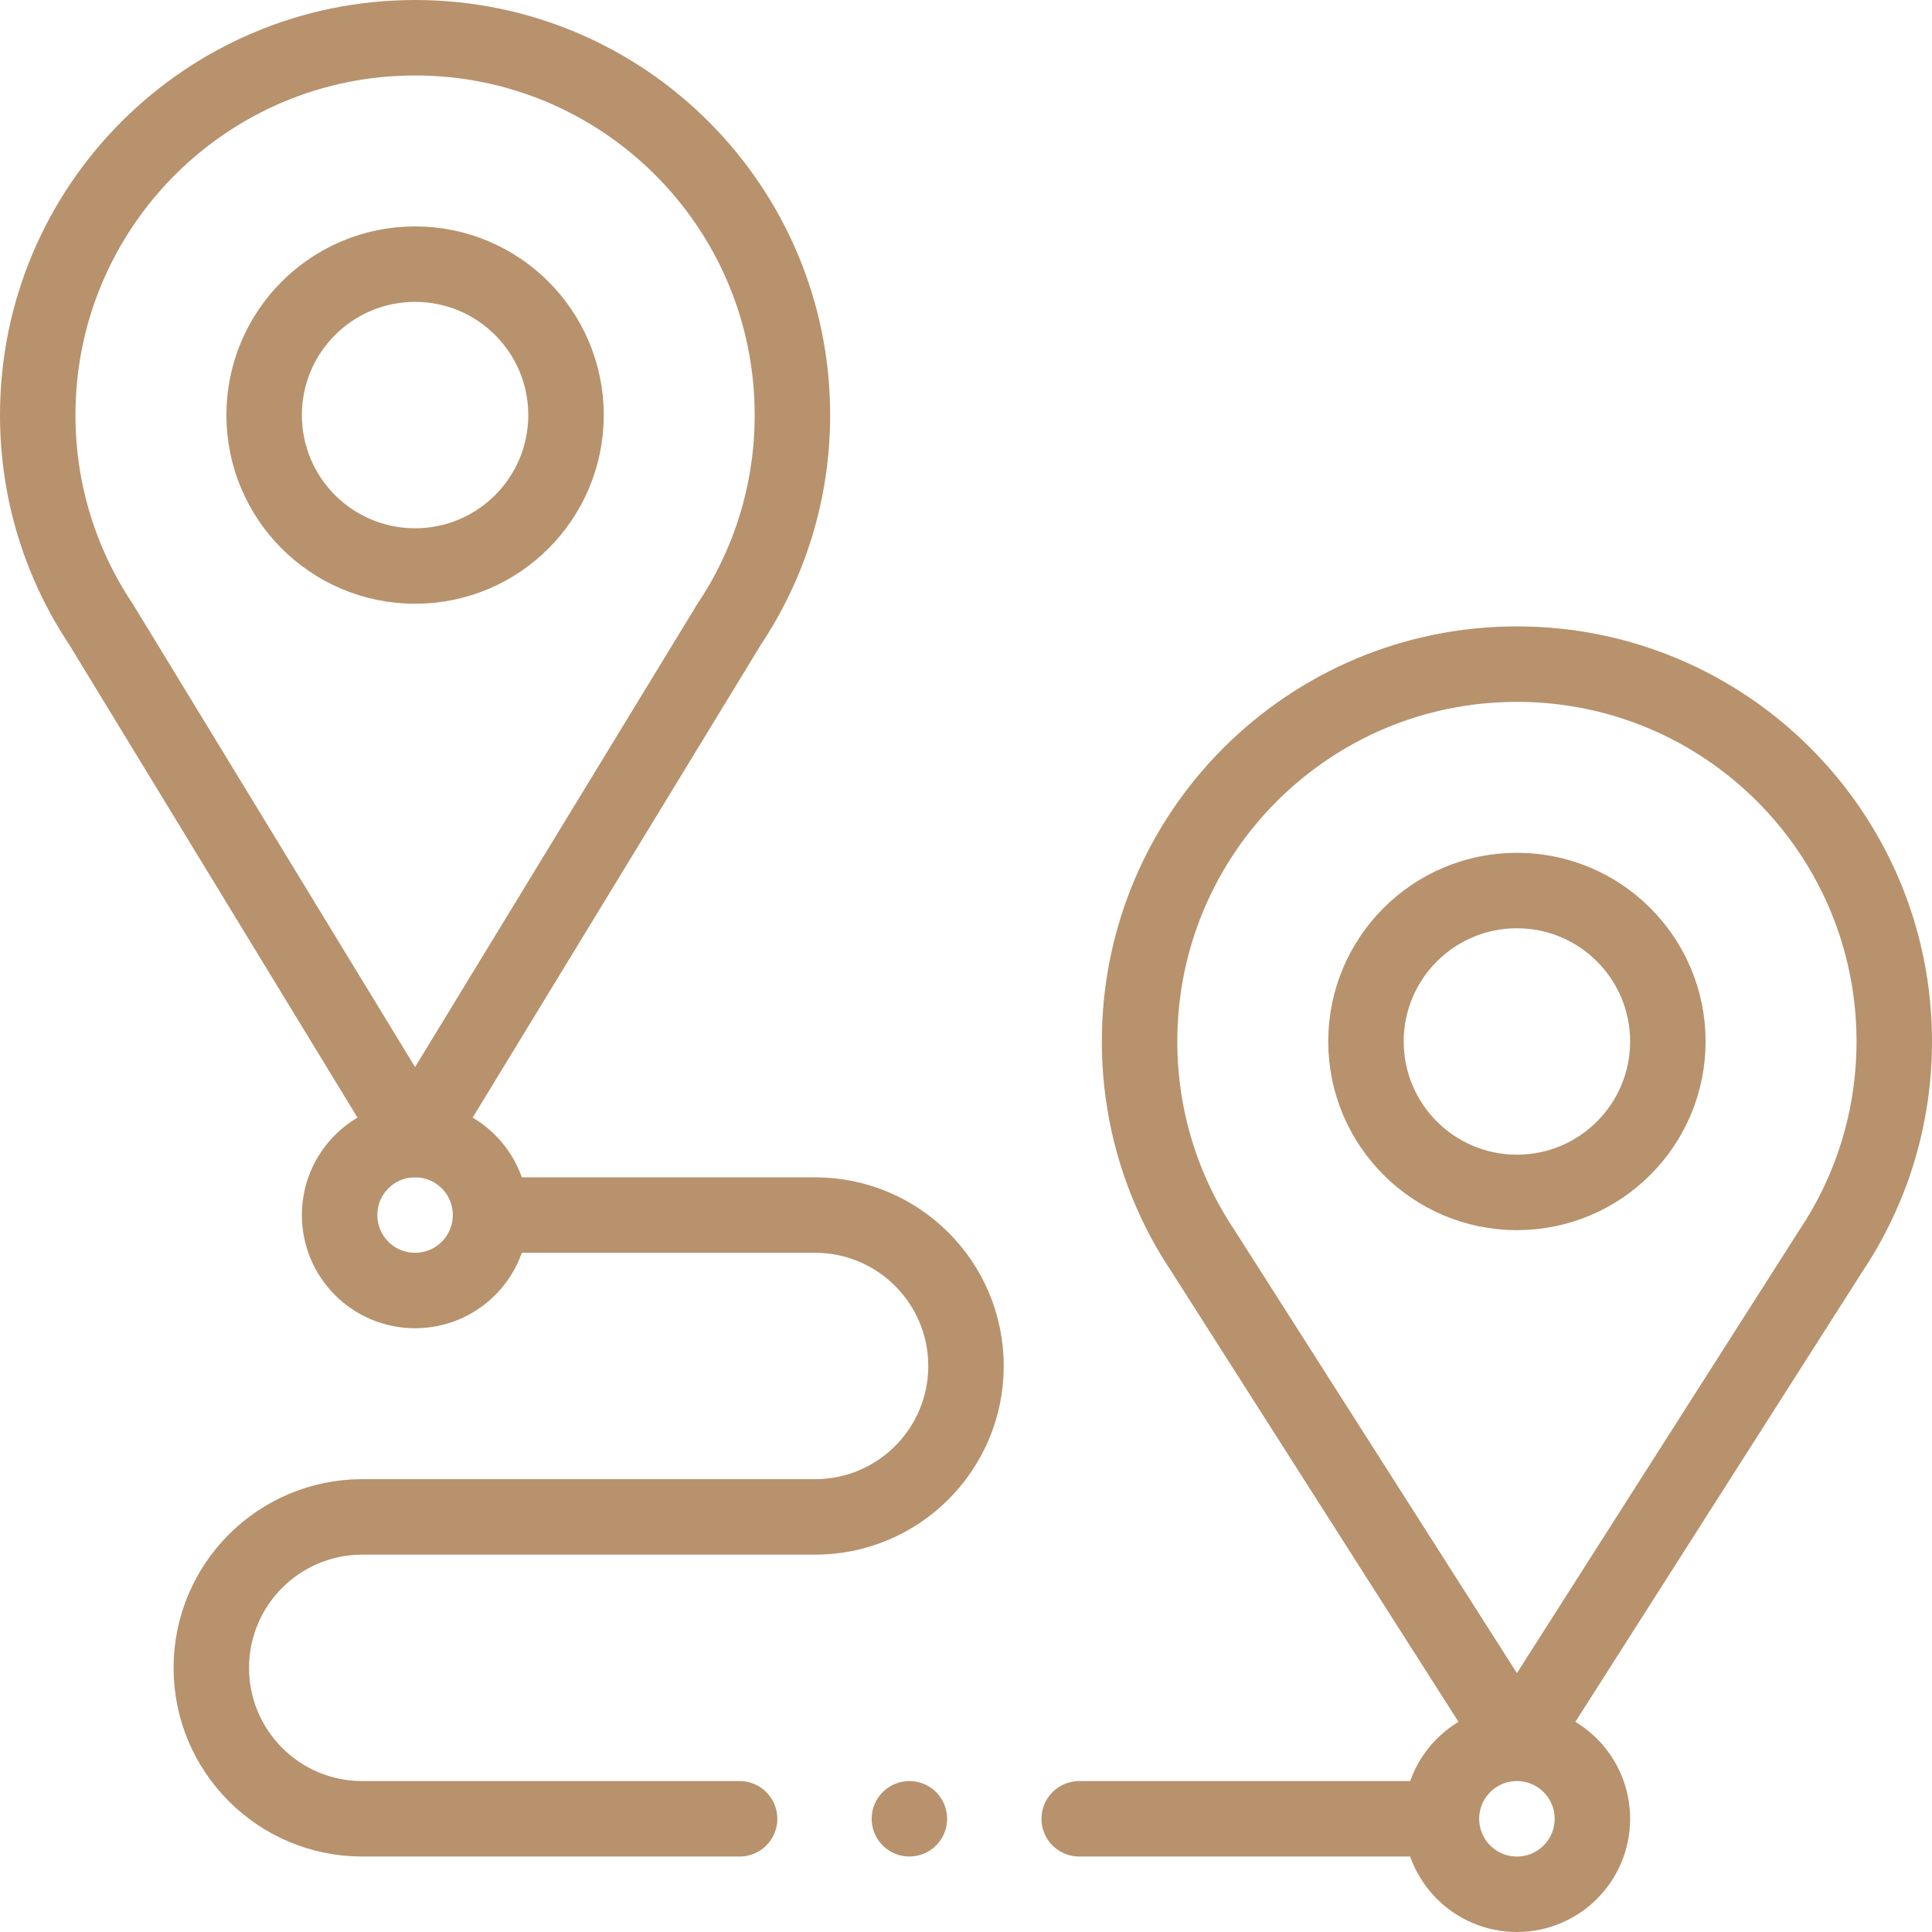
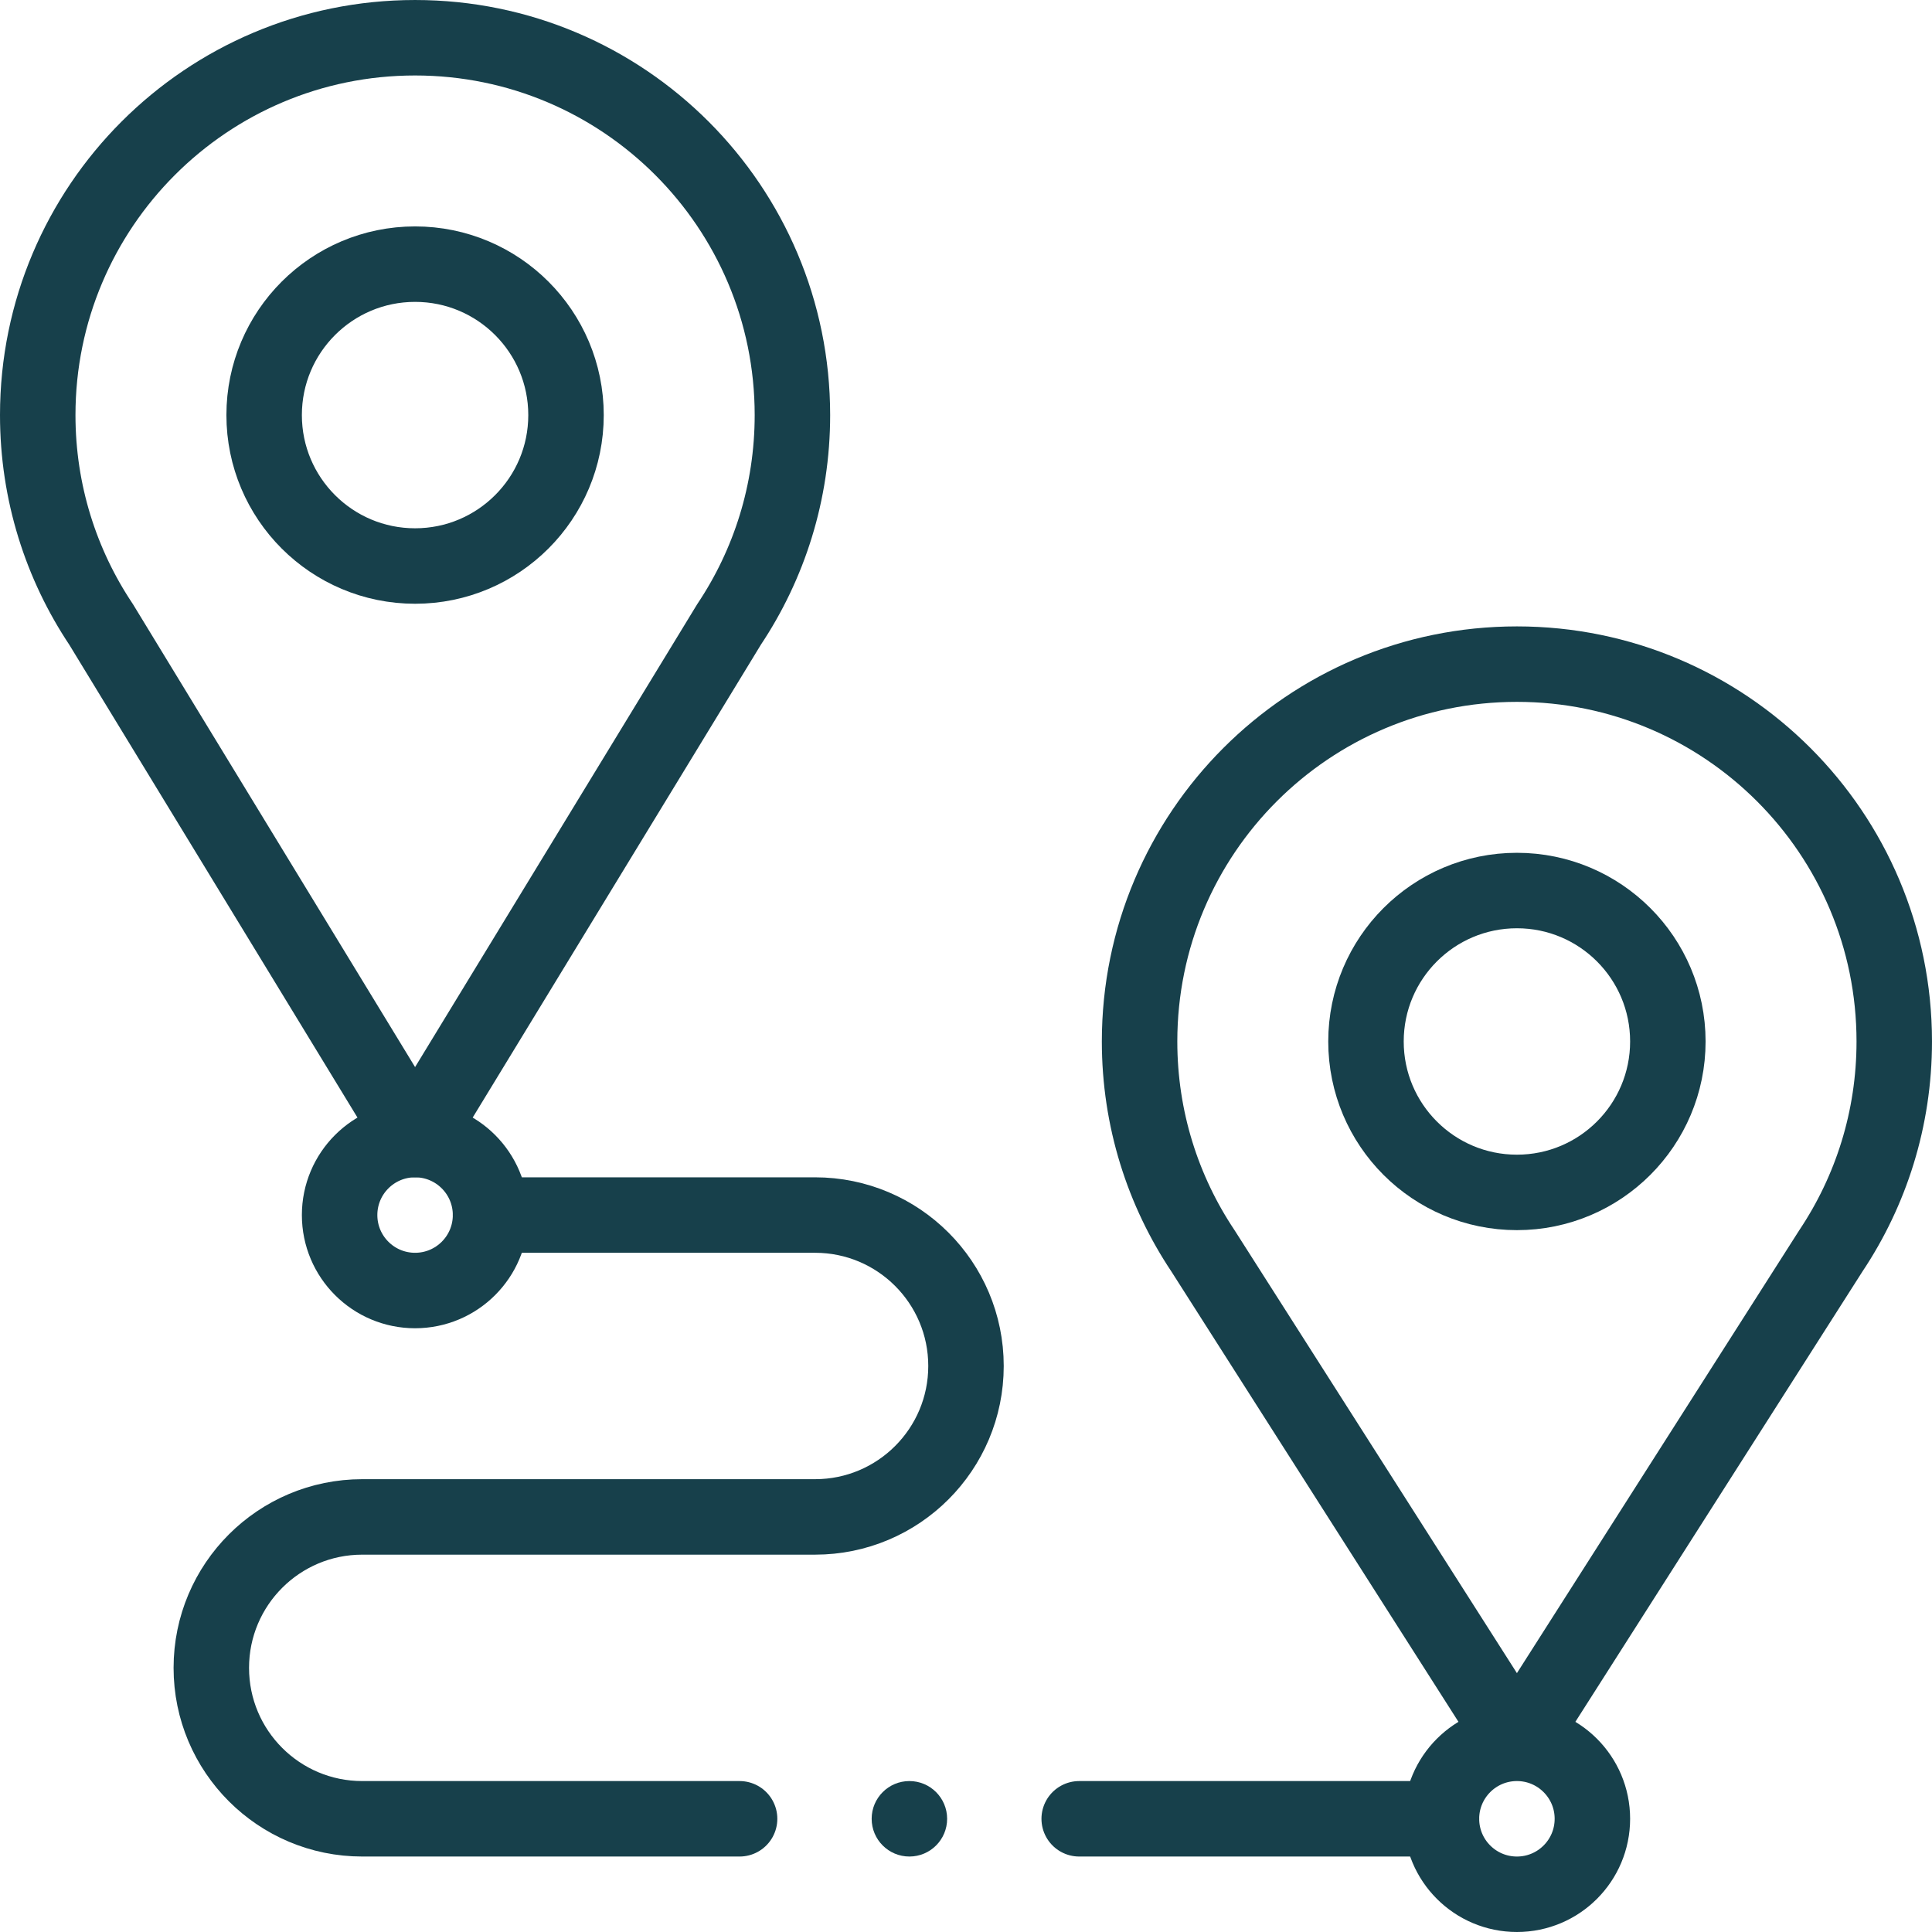
<svg xmlns="http://www.w3.org/2000/svg" version="1.1" width="512" height="512" x="0" y="0" viewBox="0 0 682.667 682.667" style="enable-background:new 0 0 512 512" xml:space="preserve" class="">
  <g>
    <defs>
      <clipPath id="a" clipPathUnits="userSpaceOnUse">
-         <path d="M0 512h512V0H0Z" fill="#b7926c" opacity="1" data-original="#000000" />
+         <path d="M0 512h512V0H0Z" fill="#17404b" opacity="1" data-original="#000000" />
      </clipPath>
    </defs>
    <g clip-path="url(#a)" transform="matrix(1.33333 0 0 -1.33333 0 682.667)">
-       <path d="m0 0-83.2 136.51C-93.81 152.39-100 171.47-100 192c0 55.23 44.77 100 100 100s100-44.77 100-100c0-20.53-6.19-39.61-16.8-55.49z" style="stroke-width:20;stroke-linecap:round;stroke-linejoin:round;stroke-miterlimit:10;stroke-dasharray:none;stroke-opacity:1" transform="translate(110 210)" fill="none" stroke="#b7926c" stroke-width="20" stroke-linecap="round" stroke-linejoin="round" stroke-miterlimit="10" stroke-dasharray="none" stroke-opacity="" data-original="#000000" opacity="1" class="" />
-       <path d="M0 0c0-22.09-17.91-40-40-40S-80-22.09-80 0s17.91 40 40 40S0 22.09 0 0Z" style="stroke-width:20;stroke-linecap:round;stroke-linejoin:round;stroke-miterlimit:10;stroke-dasharray:none;stroke-opacity:1" transform="translate(150 402)" fill="none" stroke="#b7926c" stroke-width="20" stroke-linecap="round" stroke-linejoin="round" stroke-miterlimit="10" stroke-dasharray="none" stroke-opacity="" data-original="#000000" opacity="1" class="" />
-       <path d="M0 0c11.05 0 20-8.96 20-20 0-11.05-8.95-20-20-20s-20 8.95-20 20C-20-8.96-11.05 0 0 0zM0 0l-83.2 130.51C-93.81 146.39-100 165.47-100 186c0 55.23 44.77 100 100 100s100-44.77 100-100c0-20.53-6.19-39.61-16.8-55.49z" style="stroke-width:20;stroke-linecap:round;stroke-linejoin:round;stroke-miterlimit:10;stroke-dasharray:none;stroke-opacity:1" transform="translate(402 50)" fill="none" stroke="#b7926c" stroke-width="20" stroke-linecap="round" stroke-linejoin="round" stroke-miterlimit="10" stroke-dasharray="none" stroke-opacity="" data-original="#000000" opacity="1" class="" />
-       <path d="M0 0c0-22.09-17.91-40-40-40S-80-22.09-80 0s17.91 40 40 40S0 22.09 0 0Z" style="stroke-width:20;stroke-linecap:round;stroke-linejoin:round;stroke-miterlimit:10;stroke-dasharray:none;stroke-opacity:1" transform="translate(442 236)" fill="none" stroke="#b7926c" stroke-width="20" stroke-linecap="round" stroke-linejoin="round" stroke-miterlimit="10" stroke-dasharray="none" stroke-opacity="" data-original="#000000" opacity="1" class="" />
-       <path d="M0 0c0-11.05-8.95-20-20-20s-20 8.95-20 20c0 11.04 8.95 20 20 20S0 11.04 0 0Z" style="stroke-width:20;stroke-linecap:round;stroke-linejoin:round;stroke-miterlimit:10;stroke-dasharray:none;stroke-opacity:1" transform="translate(130 190)" fill="none" stroke="#b7926c" stroke-width="20" stroke-linecap="round" stroke-linejoin="round" stroke-miterlimit="10" stroke-dasharray="none" stroke-opacity="" data-original="#000000" opacity="1" class="" />
-       <path d="M0 0c0-5.523-4.477-10-10-10S-20-5.523-20 0s4.477 10 10 10S0 5.523 0 0" style="fill-opacity:1;fill-rule:nonzero;stroke:none" transform="translate(251 30)" fill="#b7926c" data-original="#000000" opacity="1" />
-       <path d="M0 0h86c22.09 0 40-17.91 40-40s-17.91-40-40-40H-34c-22.09 0-40-17.91-40-40s17.91-40 40-40H66" style="stroke-width:20;stroke-linecap:round;stroke-linejoin:round;stroke-miterlimit:10;stroke-dasharray:none;stroke-opacity:1" transform="translate(130 190)" fill="none" stroke="#b7926c" stroke-width="20" stroke-linecap="round" stroke-linejoin="round" stroke-miterlimit="10" stroke-dasharray="none" stroke-opacity="" data-original="#000000" opacity="1" class="" />
-       <path d="M0 0h96" style="stroke-width:20;stroke-linecap:round;stroke-linejoin:round;stroke-miterlimit:10;stroke-dasharray:none;stroke-opacity:1" transform="translate(286 30)" fill="none" stroke="#b7926c" stroke-width="20" stroke-linecap="round" stroke-linejoin="round" stroke-miterlimit="10" stroke-dasharray="none" stroke-opacity="" data-original="#000000" opacity="1" class="" />
+       <path d="m0 0-83.2 136.51C-93.81 152.39-100 171.47-100 192c0 55.23 44.77 100 100 100s100-44.77 100-100c0-20.53-6.19-39.61-16.8-55.49z" style="stroke-width:20;stroke-linecap:round;stroke-linejoin:round;stroke-miterlimit:10;stroke-dasharray:none;stroke-opacity:1" transform="translate(110 210)" fill="none" stroke="#17404b" stroke-width="20" stroke-linecap="round" stroke-linejoin="round" stroke-miterlimit="10" stroke-dasharray="none" stroke-opacity="" data-original="#000000" opacity="1" class="" />
+       <path d="M0 0c0-22.09-17.91-40-40-40S-80-22.09-80 0s17.91 40 40 40S0 22.09 0 0Z" style="stroke-width:20;stroke-linecap:round;stroke-linejoin:round;stroke-miterlimit:10;stroke-dasharray:none;stroke-opacity:1" transform="translate(150 402)" fill="none" stroke="#17404b" stroke-width="20" stroke-linecap="round" stroke-linejoin="round" stroke-miterlimit="10" stroke-dasharray="none" stroke-opacity="" data-original="#000000" opacity="1" class="" />
+       <path d="M0 0c11.05 0 20-8.96 20-20 0-11.05-8.95-20-20-20s-20 8.95-20 20C-20-8.96-11.05 0 0 0zM0 0l-83.2 130.51C-93.81 146.39-100 165.47-100 186c0 55.23 44.77 100 100 100s100-44.77 100-100c0-20.53-6.19-39.61-16.8-55.49z" style="stroke-width:20;stroke-linecap:round;stroke-linejoin:round;stroke-miterlimit:10;stroke-dasharray:none;stroke-opacity:1" transform="translate(402 50)" fill="none" stroke="#17404b" stroke-width="20" stroke-linecap="round" stroke-linejoin="round" stroke-miterlimit="10" stroke-dasharray="none" stroke-opacity="" data-original="#000000" opacity="1" class="" />
+       <path d="M0 0c0-22.09-17.91-40-40-40S-80-22.09-80 0s17.91 40 40 40S0 22.09 0 0Z" style="stroke-width:20;stroke-linecap:round;stroke-linejoin:round;stroke-miterlimit:10;stroke-dasharray:none;stroke-opacity:1" transform="translate(442 236)" fill="none" stroke="#17404b" stroke-width="20" stroke-linecap="round" stroke-linejoin="round" stroke-miterlimit="10" stroke-dasharray="none" stroke-opacity="" data-original="#000000" opacity="1" class="" />
+       <path d="M0 0c0-11.05-8.95-20-20-20s-20 8.95-20 20c0 11.04 8.95 20 20 20S0 11.04 0 0Z" style="stroke-width:20;stroke-linecap:round;stroke-linejoin:round;stroke-miterlimit:10;stroke-dasharray:none;stroke-opacity:1" transform="translate(130 190)" fill="none" stroke="#17404b" stroke-width="20" stroke-linecap="round" stroke-linejoin="round" stroke-miterlimit="10" stroke-dasharray="none" stroke-opacity="" data-original="#000000" opacity="1" class="" />
+       <path d="M0 0c0-5.523-4.477-10-10-10S-20-5.523-20 0s4.477 10 10 10S0 5.523 0 0" style="fill-opacity:1;fill-rule:nonzero;stroke:none" transform="translate(251 30)" fill="#17404b" data-original="#000000" opacity="1" />
+       <path d="M0 0h86c22.09 0 40-17.91 40-40s-17.91-40-40-40H-34c-22.09 0-40-17.91-40-40s17.91-40 40-40H66" style="stroke-width:20;stroke-linecap:round;stroke-linejoin:round;stroke-miterlimit:10;stroke-dasharray:none;stroke-opacity:1" transform="translate(130 190)" fill="none" stroke="#17404b" stroke-width="20" stroke-linecap="round" stroke-linejoin="round" stroke-miterlimit="10" stroke-dasharray="none" stroke-opacity="" data-original="#000000" opacity="1" class="" />
+       <path d="M0 0h96" style="stroke-width:20;stroke-linecap:round;stroke-linejoin:round;stroke-miterlimit:10;stroke-dasharray:none;stroke-opacity:1" transform="translate(286 30)" fill="none" stroke="#17404b" stroke-width="20" stroke-linecap="round" stroke-linejoin="round" stroke-miterlimit="10" stroke-dasharray="none" stroke-opacity="" data-original="#000000" opacity="1" class="" />
    </g>
  </g>
</svg>
